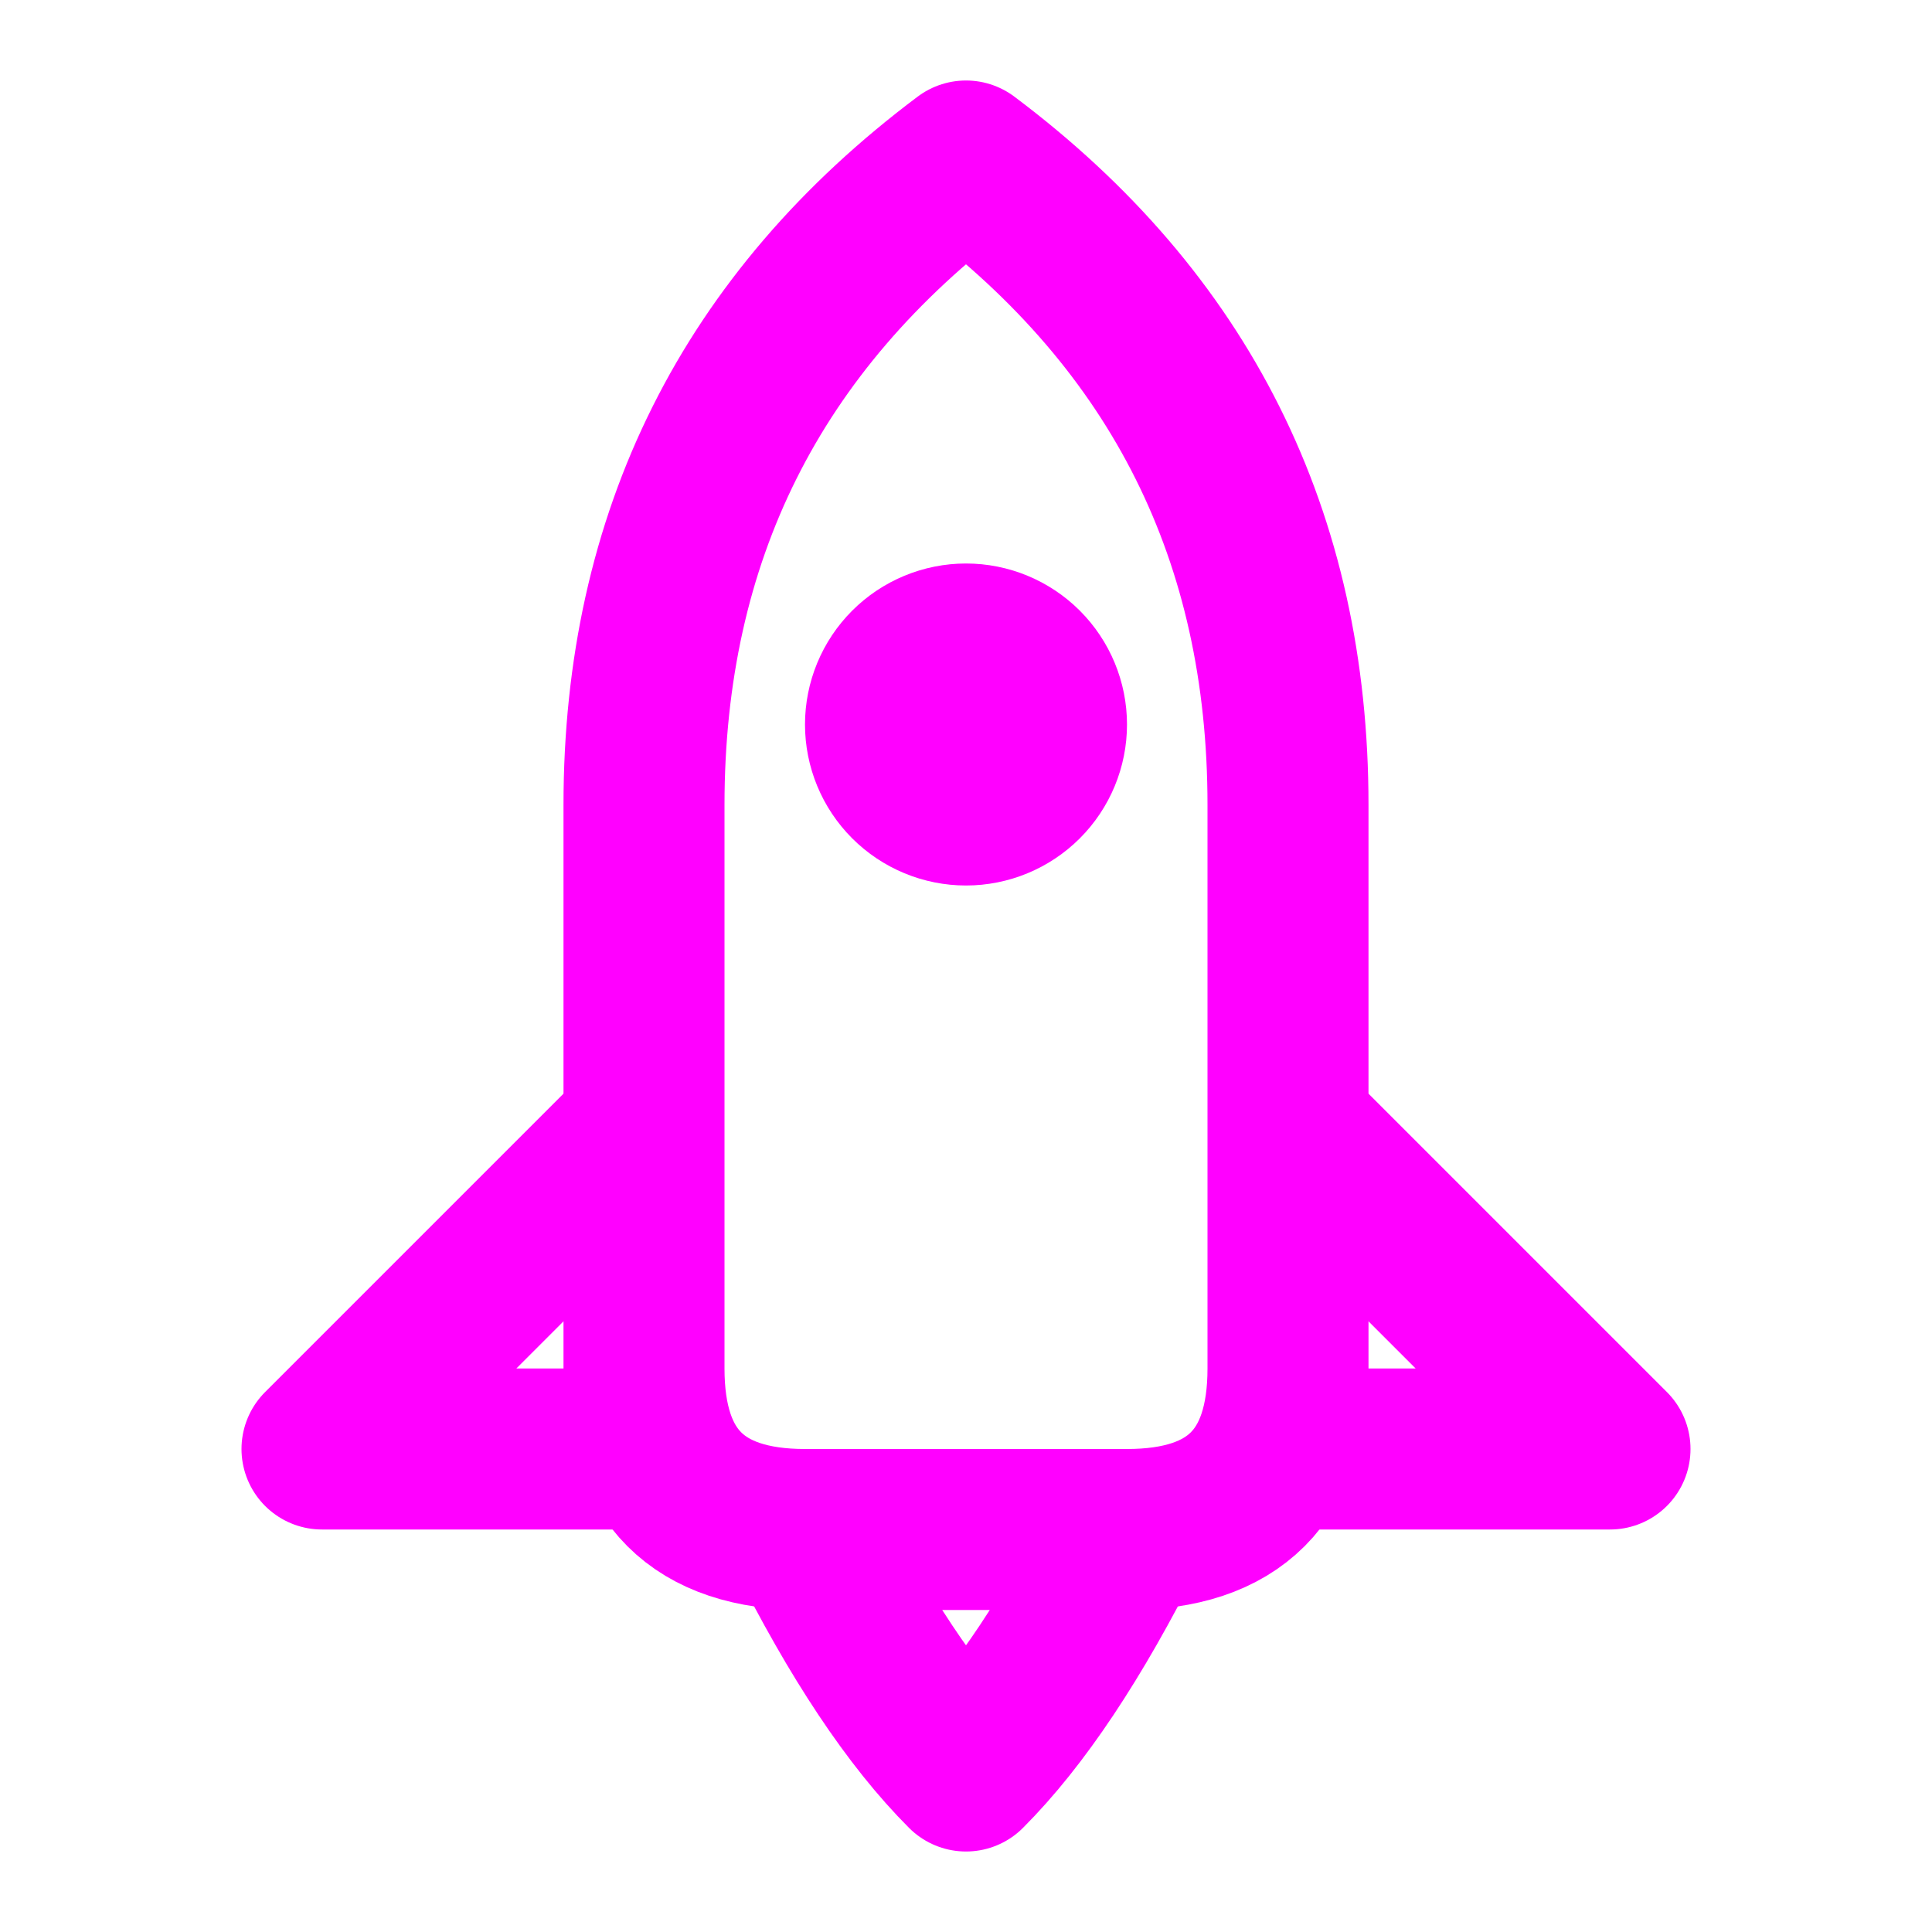
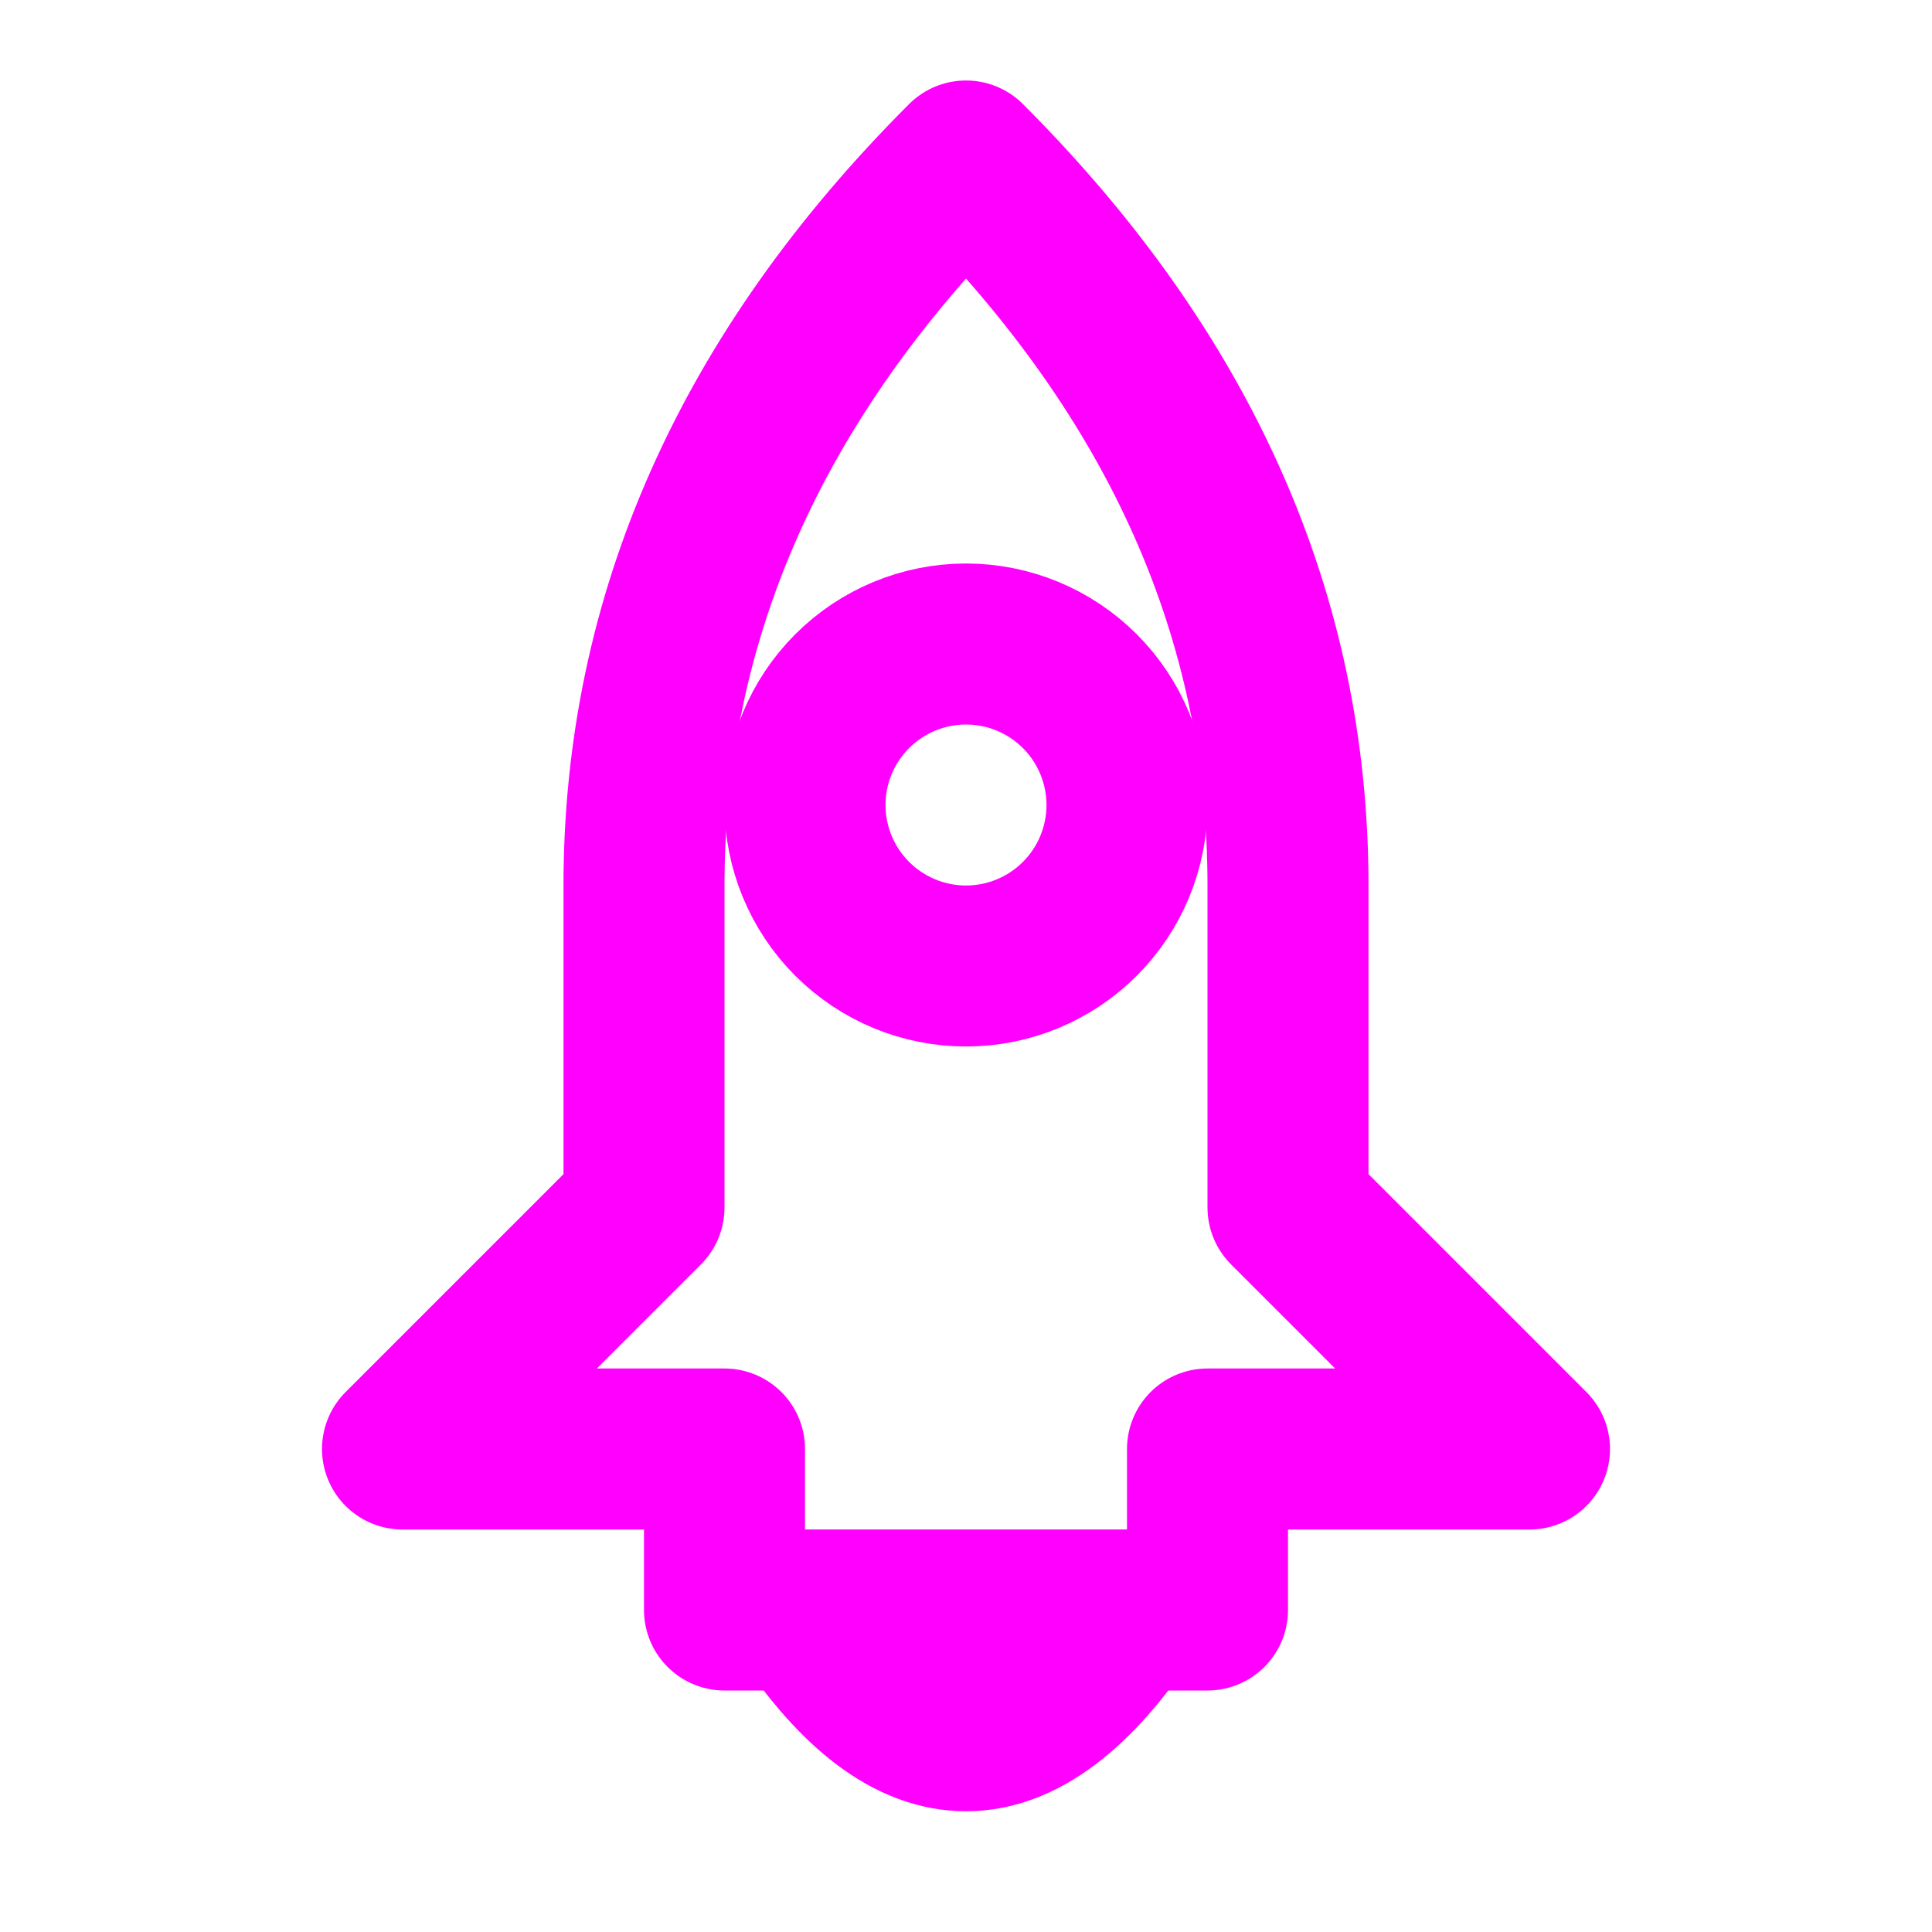
<svg xmlns="http://www.w3.org/2000/svg" width="24" height="24" viewBox="0 0 24 24" fill="none">
-   <path d="M12 2C9.333 4 8 6.667 8 10V17C8 18.333 8.667 19 10 19H14C15.333 19 16 18.333 16 17V10C16 6.667 14.667 4 12 2Z" stroke="#FF00FF" stroke-width="2" stroke-linejoin="round" />
-   <path d="M8 14L4 18H8" stroke="#FF00FF" stroke-width="2" stroke-linejoin="round" />
-   <path d="M16 14L20 18H16" stroke="#FF00FF" stroke-width="2" stroke-linejoin="round" />
-   <path d="M10 19C10.667 20.333 11.333 21.333 12 22C12.667 21.333 13.333 20.333 14 19" stroke="#FF00FF" stroke-width="2" stroke-linejoin="round" />
-   <path d="M14 9C14 9.53 13.789 10.039 13.414 10.414C13.039 10.789 12.53 11 12 11C11.47 11 10.961 10.789 10.586 10.414C10.211 10.039 10 9.53 10 9C10 8.47 10.211 7.961 10.586 7.586C10.961 7.211 11.47 7 12 7C12.53 7 13.039 7.211 13.414 7.586C13.789 7.961 14 8.47 14 9Z" fill="#FF00FF" />
+   <path d="M12 2C9.333 4.667 8 7.667 8 11V15L5 18H9V20H15V18H19L16 15V11C16 7.667 14.667 4.667 12 2Z" stroke="#FF00FF" stroke-width="2" stroke-linejoin="round" />
+   <path d="M14 10C14 10.53 13.789 11.039 13.414 11.414C13.039 11.789 12.53 12 12 12C11.47 12 10.961 11.789 10.586 11.414C10.211 11.039 10 10.53 10 10C10 9.47 10.211 8.961 10.586 8.586C10.961 8.211 11.47 8 12 8C12.53 8 13.039 8.211 13.414 8.586C13.789 8.961 14 9.47 14 10Z" stroke="#FF00FF" stroke-width="2" stroke-linejoin="round" />
+   <path d="M10 20C11.333 22 12.667 22 14 20" stroke="#FF00FF" stroke-width="2" stroke-linejoin="round" />
</svg>
